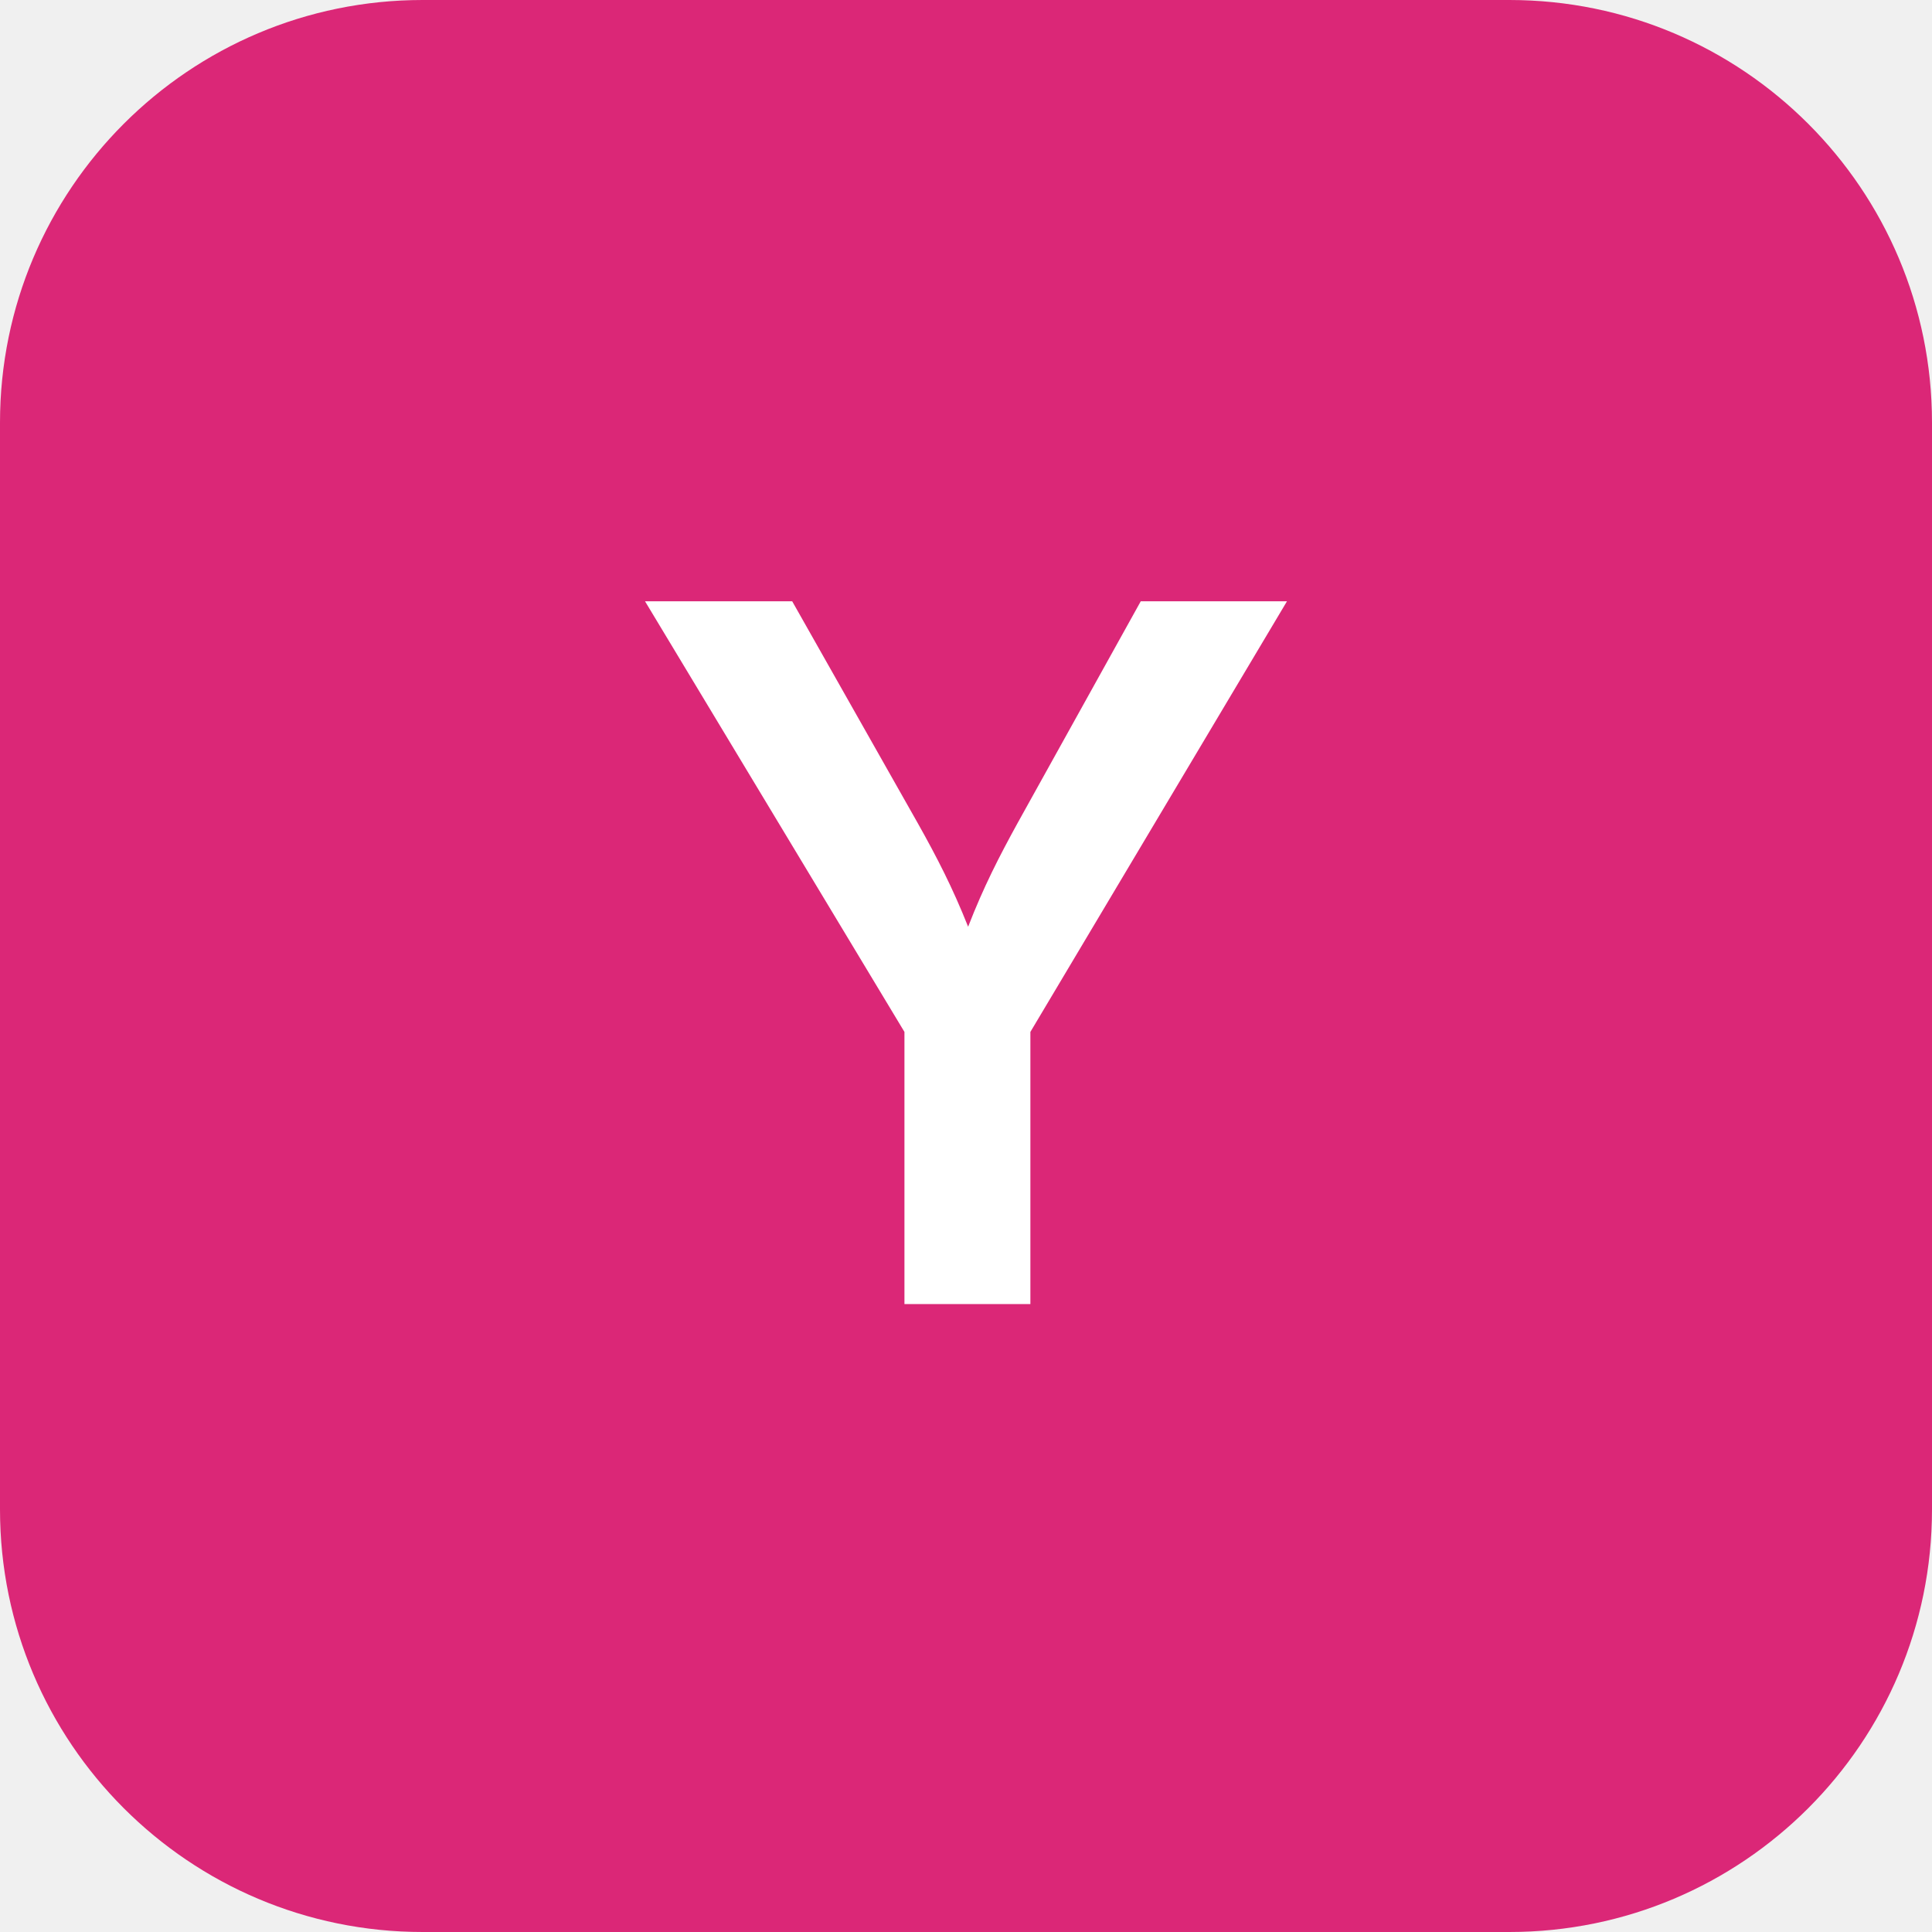
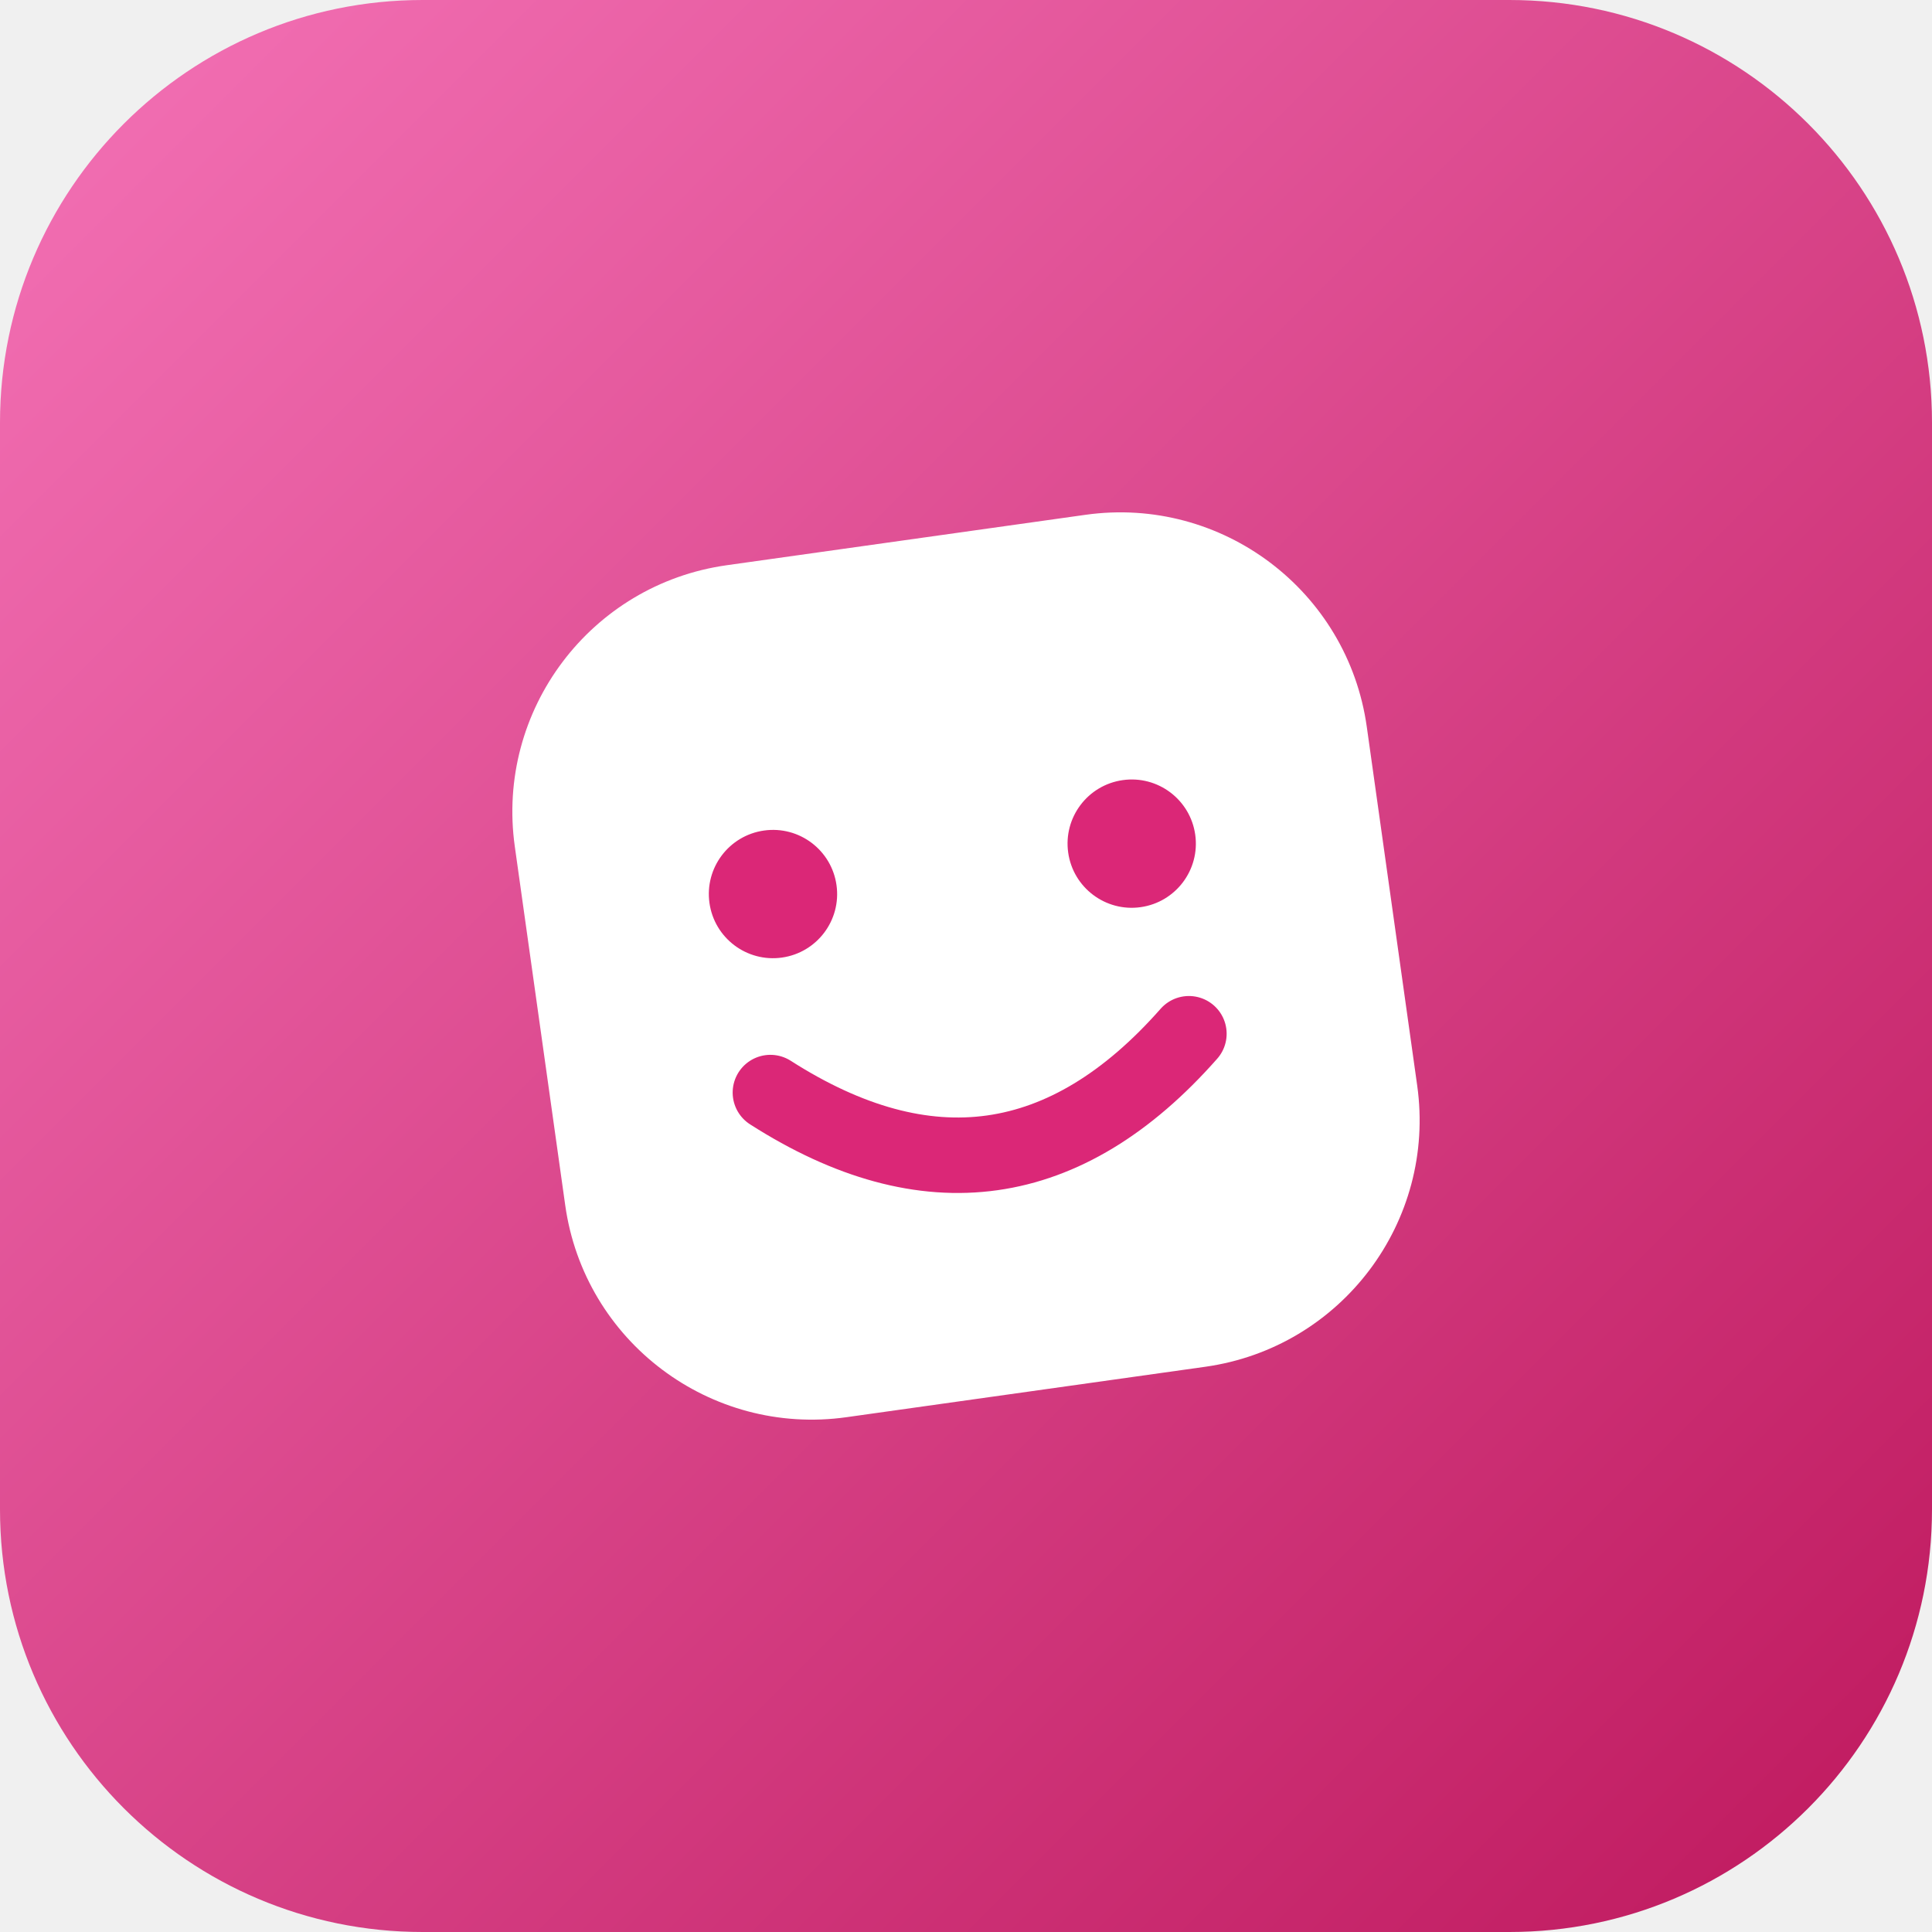
- <svg xmlns="http://www.w3.org/2000/svg" viewBox="0 0 64 64">
-   <rect width="64" height="64" rx="14" fill="#db2777" />
-   <text x="32" y="32" dy="0.35em" text-anchor="middle" font-family="ui-sans-serif, system-ui, -apple-system, sans-serif" font-size="32" font-weight="600" fill="#ffffff">Y</text>
+ <svg xmlns="http://www.w3.org/2000/svg" viewBox="0 0 512 512">
+   <defs>
+     <linearGradient id="bg" x1="0" y1="0" x2="512" y2="512" gradientUnits="userSpaceOnUse">
+       <stop offset="0" stop-color="#F472B6" />
+       <stop offset="1" stop-color="#BE185D" />
+     </linearGradient>
+   </defs>
+   <rect width="512" height="512" rx="112" fill="url(#bg)" />
+   <g transform="rotate(-8 256 256)">
+     <rect x="142" y="142" width="228" height="228" rx="66" fill="#FFFFFF" />
+     <circle cx="208" cy="230" r="17" fill="#DB2777" />
+     <circle cx="304" cy="230" r="17" fill="#DB2777" />
+     <path d="M200 282 Q256 330 312 282" fill="none" stroke="#DB2777" stroke-width="20" stroke-linecap="round" />
+   </g>
</svg>
